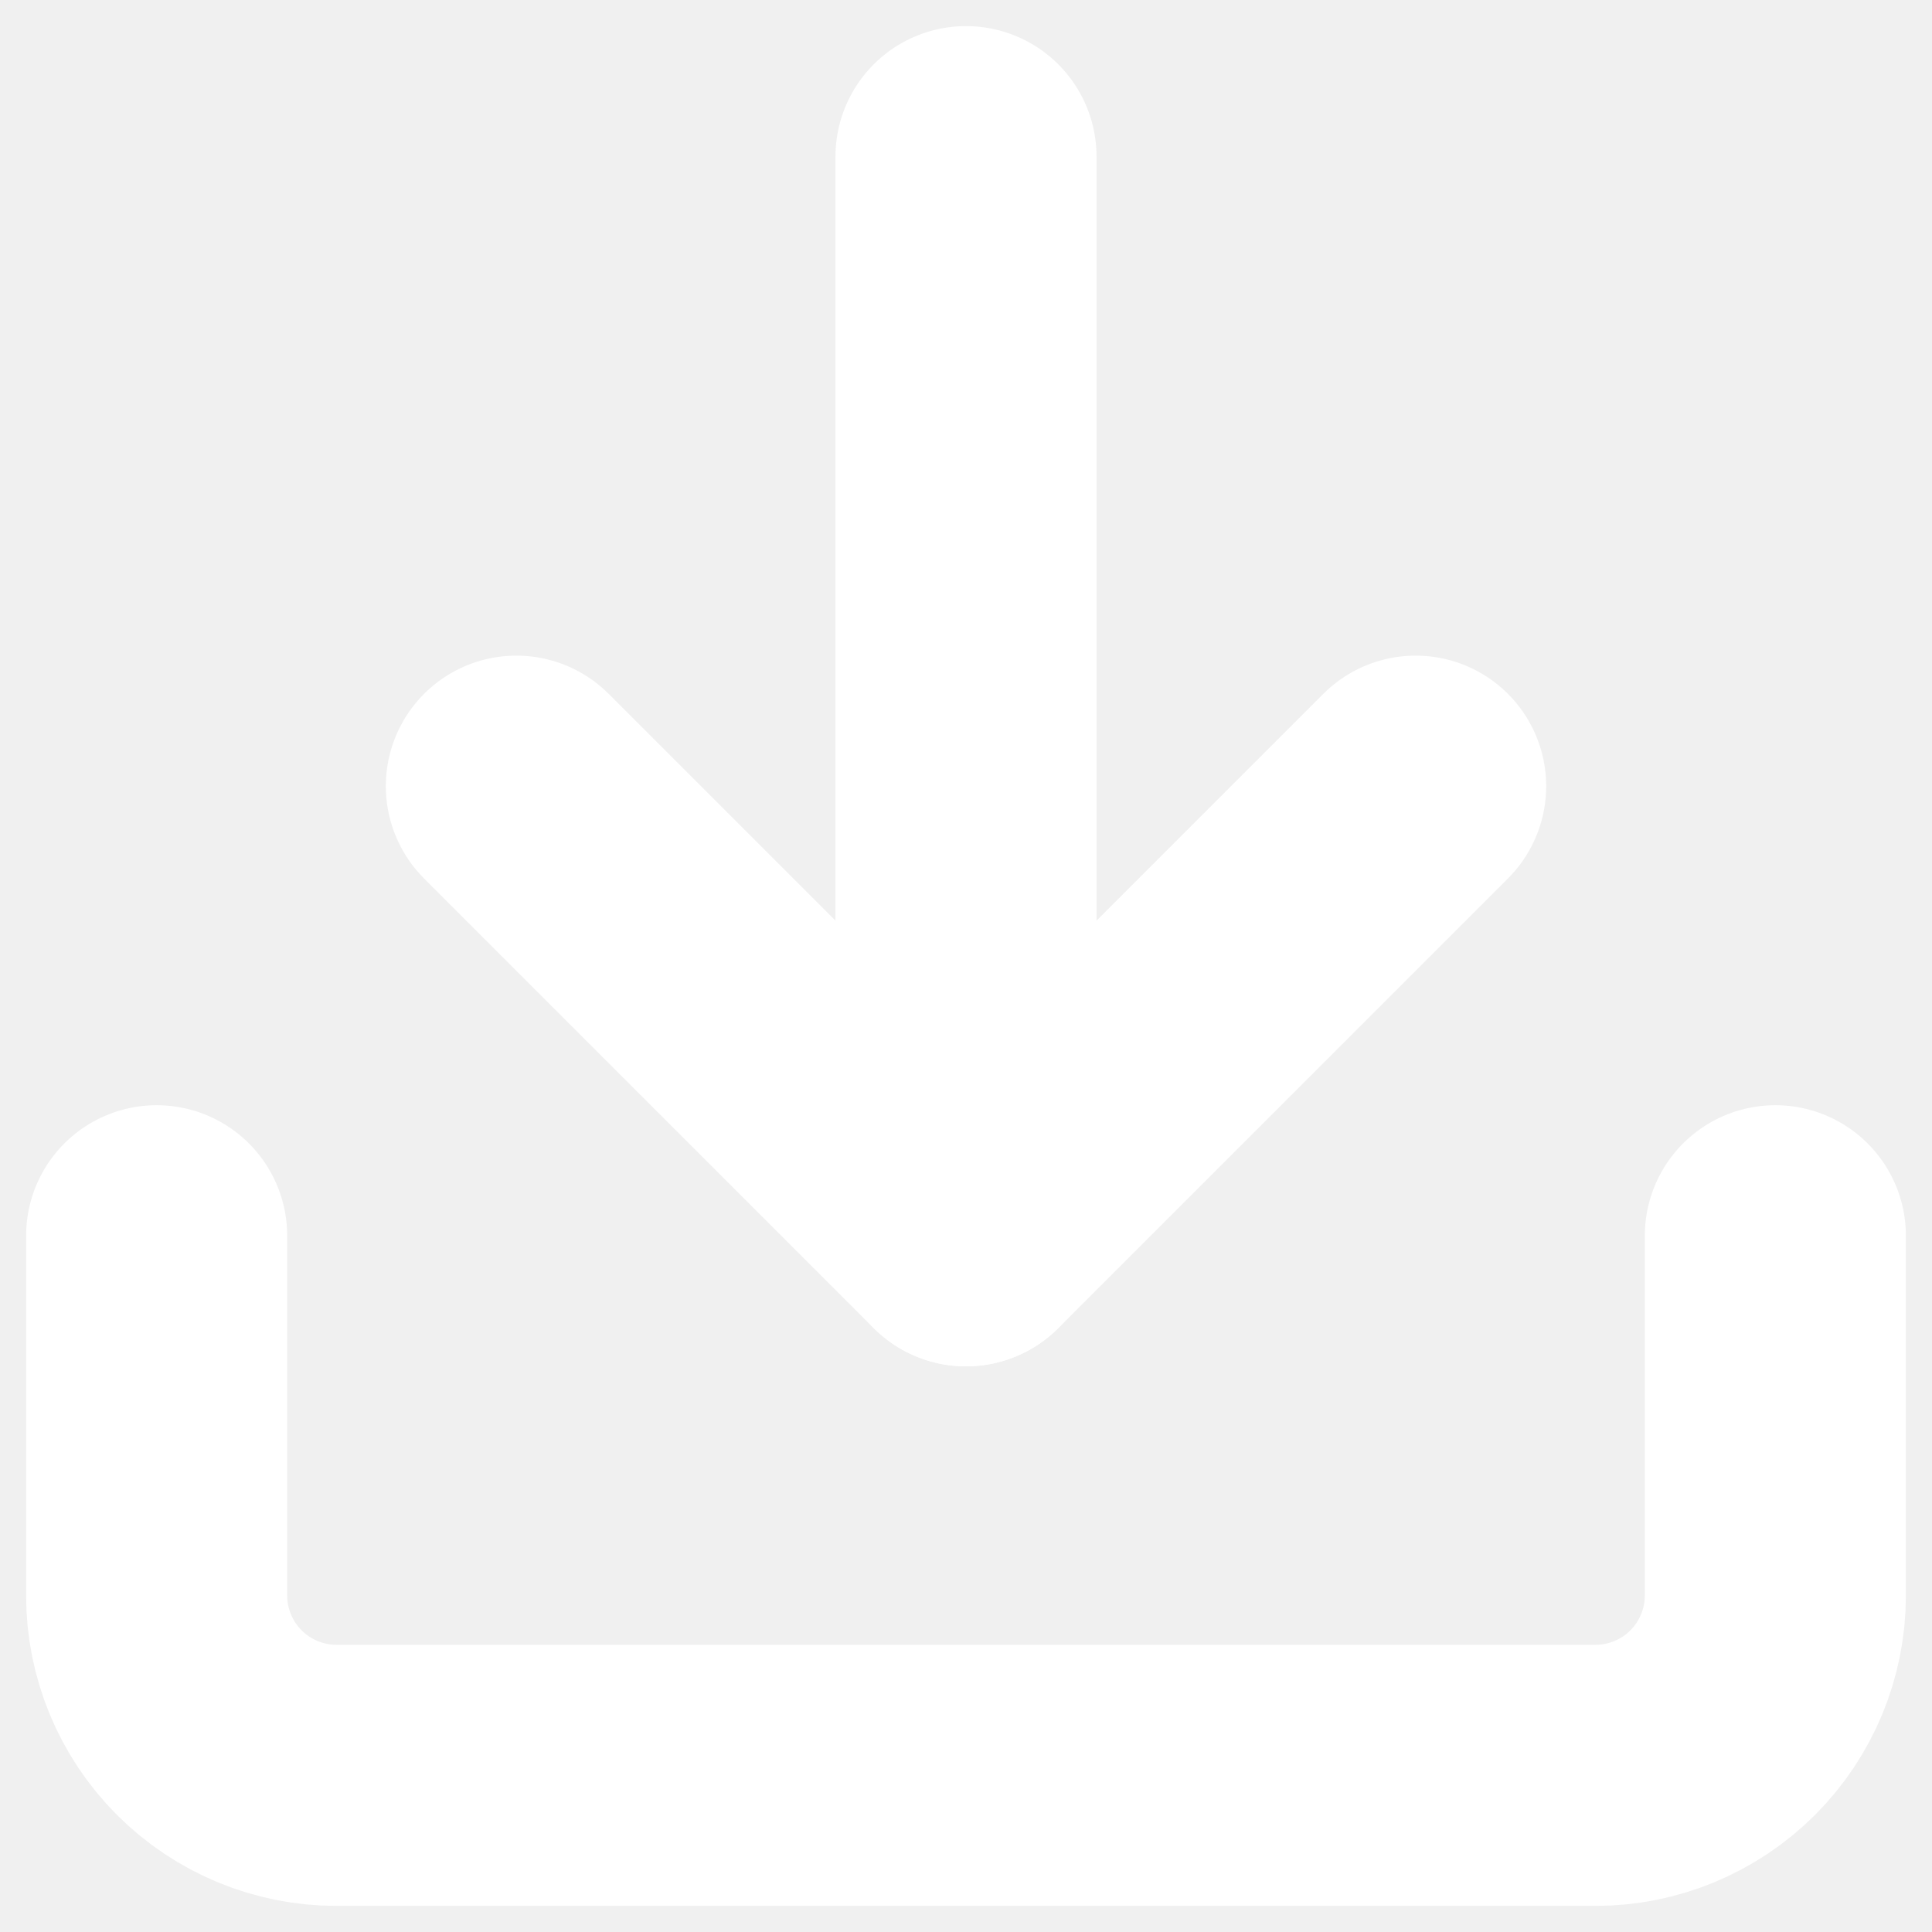
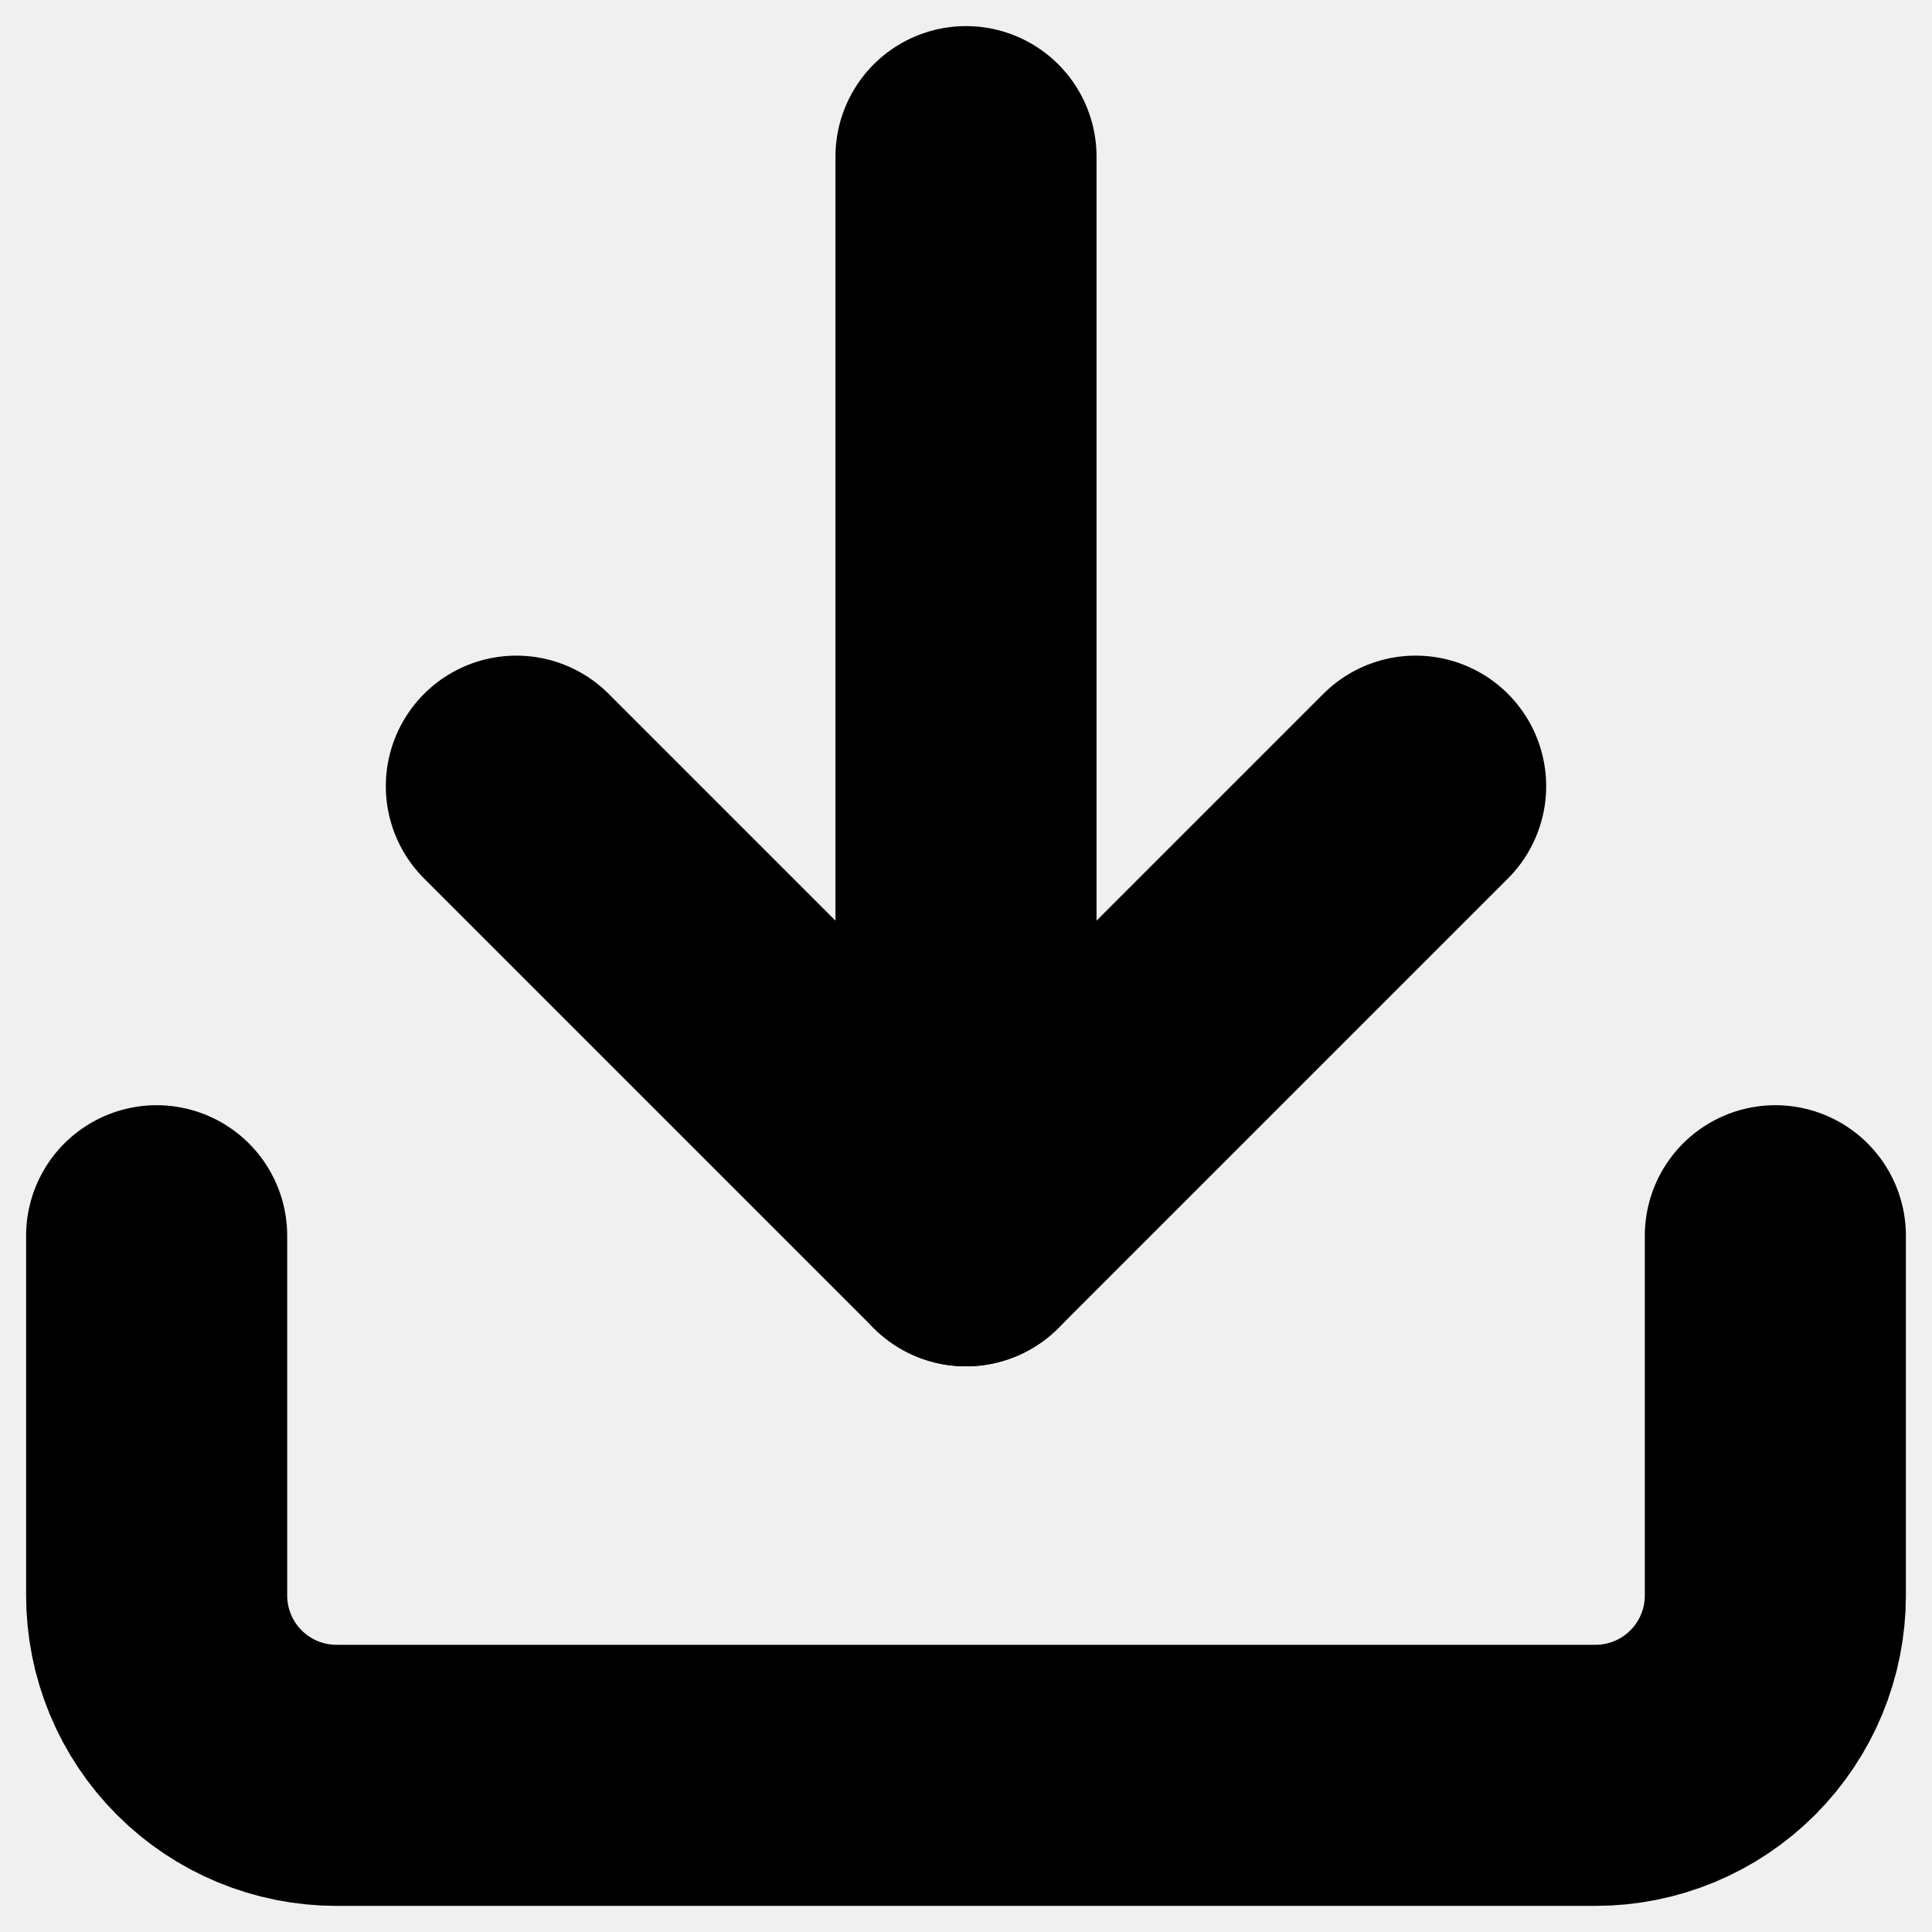
<svg xmlns="http://www.w3.org/2000/svg" width="37" height="37" viewBox="0 0 37 37" fill="none">
-   <path d="M34 23.666V30.555C34 31.469 33.637 32.345 32.991 32.991C32.345 33.637 31.469 34 30.556 34H6.444C5.531 34 4.655 33.637 4.009 32.991C3.363 32.345 3 31.469 3 30.555V23.666" stroke="white" stroke-width="5" stroke-linecap="round" stroke-linejoin="round" />
-   <path d="M9.889 15.056L18.5 23.667L27.111 15.056" stroke="white" stroke-width="5" stroke-linecap="round" stroke-linejoin="round" />
-   <path d="M18.5 23.667V3" stroke="white" stroke-width="5" stroke-linecap="round" stroke-linejoin="round" />
+   <path d="M34 23.666V30.555C34 31.469 33.637 32.345 32.991 32.991C32.345 33.637 31.469 34 30.556 34H6.444C5.531 34 4.655 33.637 4.009 32.991C3.363 32.345 3 31.469 3 30.555V23.666" stroke="currentColor" stroke-width="5" stroke-linecap="round" stroke-linejoin="round" />
+   <path d="M9.889 15.056L18.5 23.667L27.111 15.056" stroke="currentColor" stroke-width="5" stroke-linecap="round" stroke-linejoin="round" />
+   <path d="M18.5 23.667V3" stroke="currentColor" stroke-width="5" stroke-linecap="round" stroke-linejoin="round" />
</svg>
